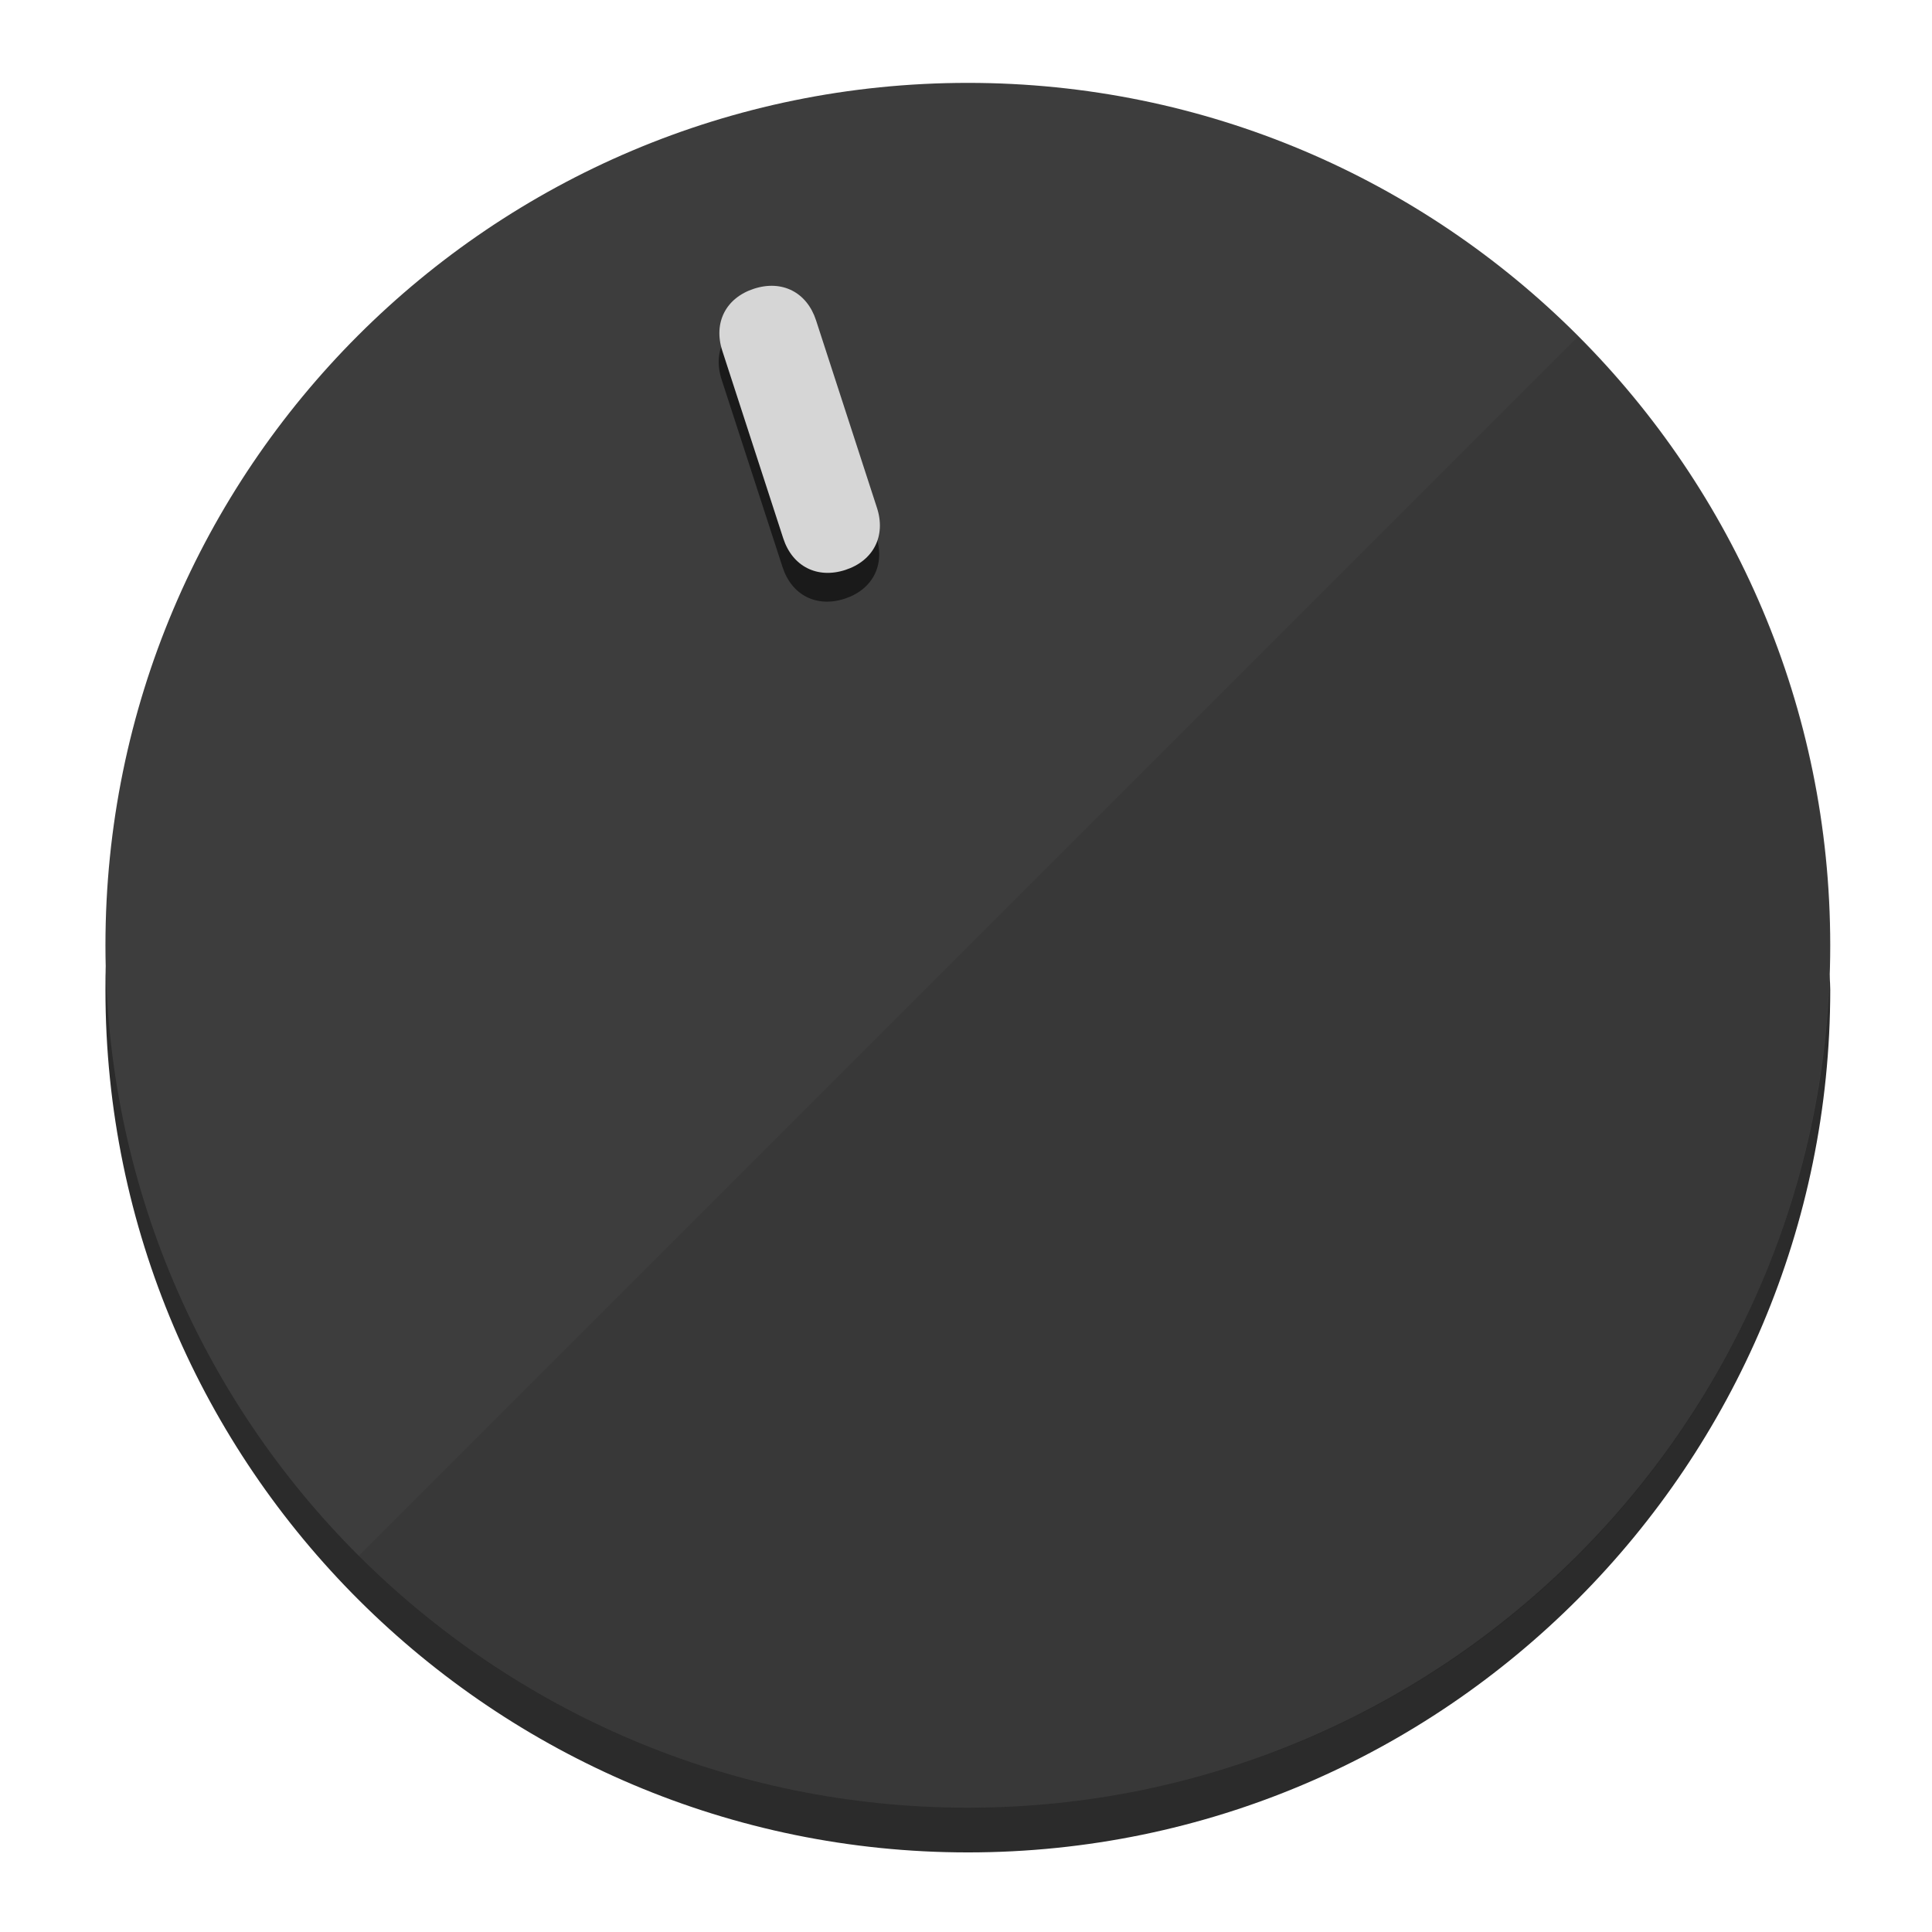
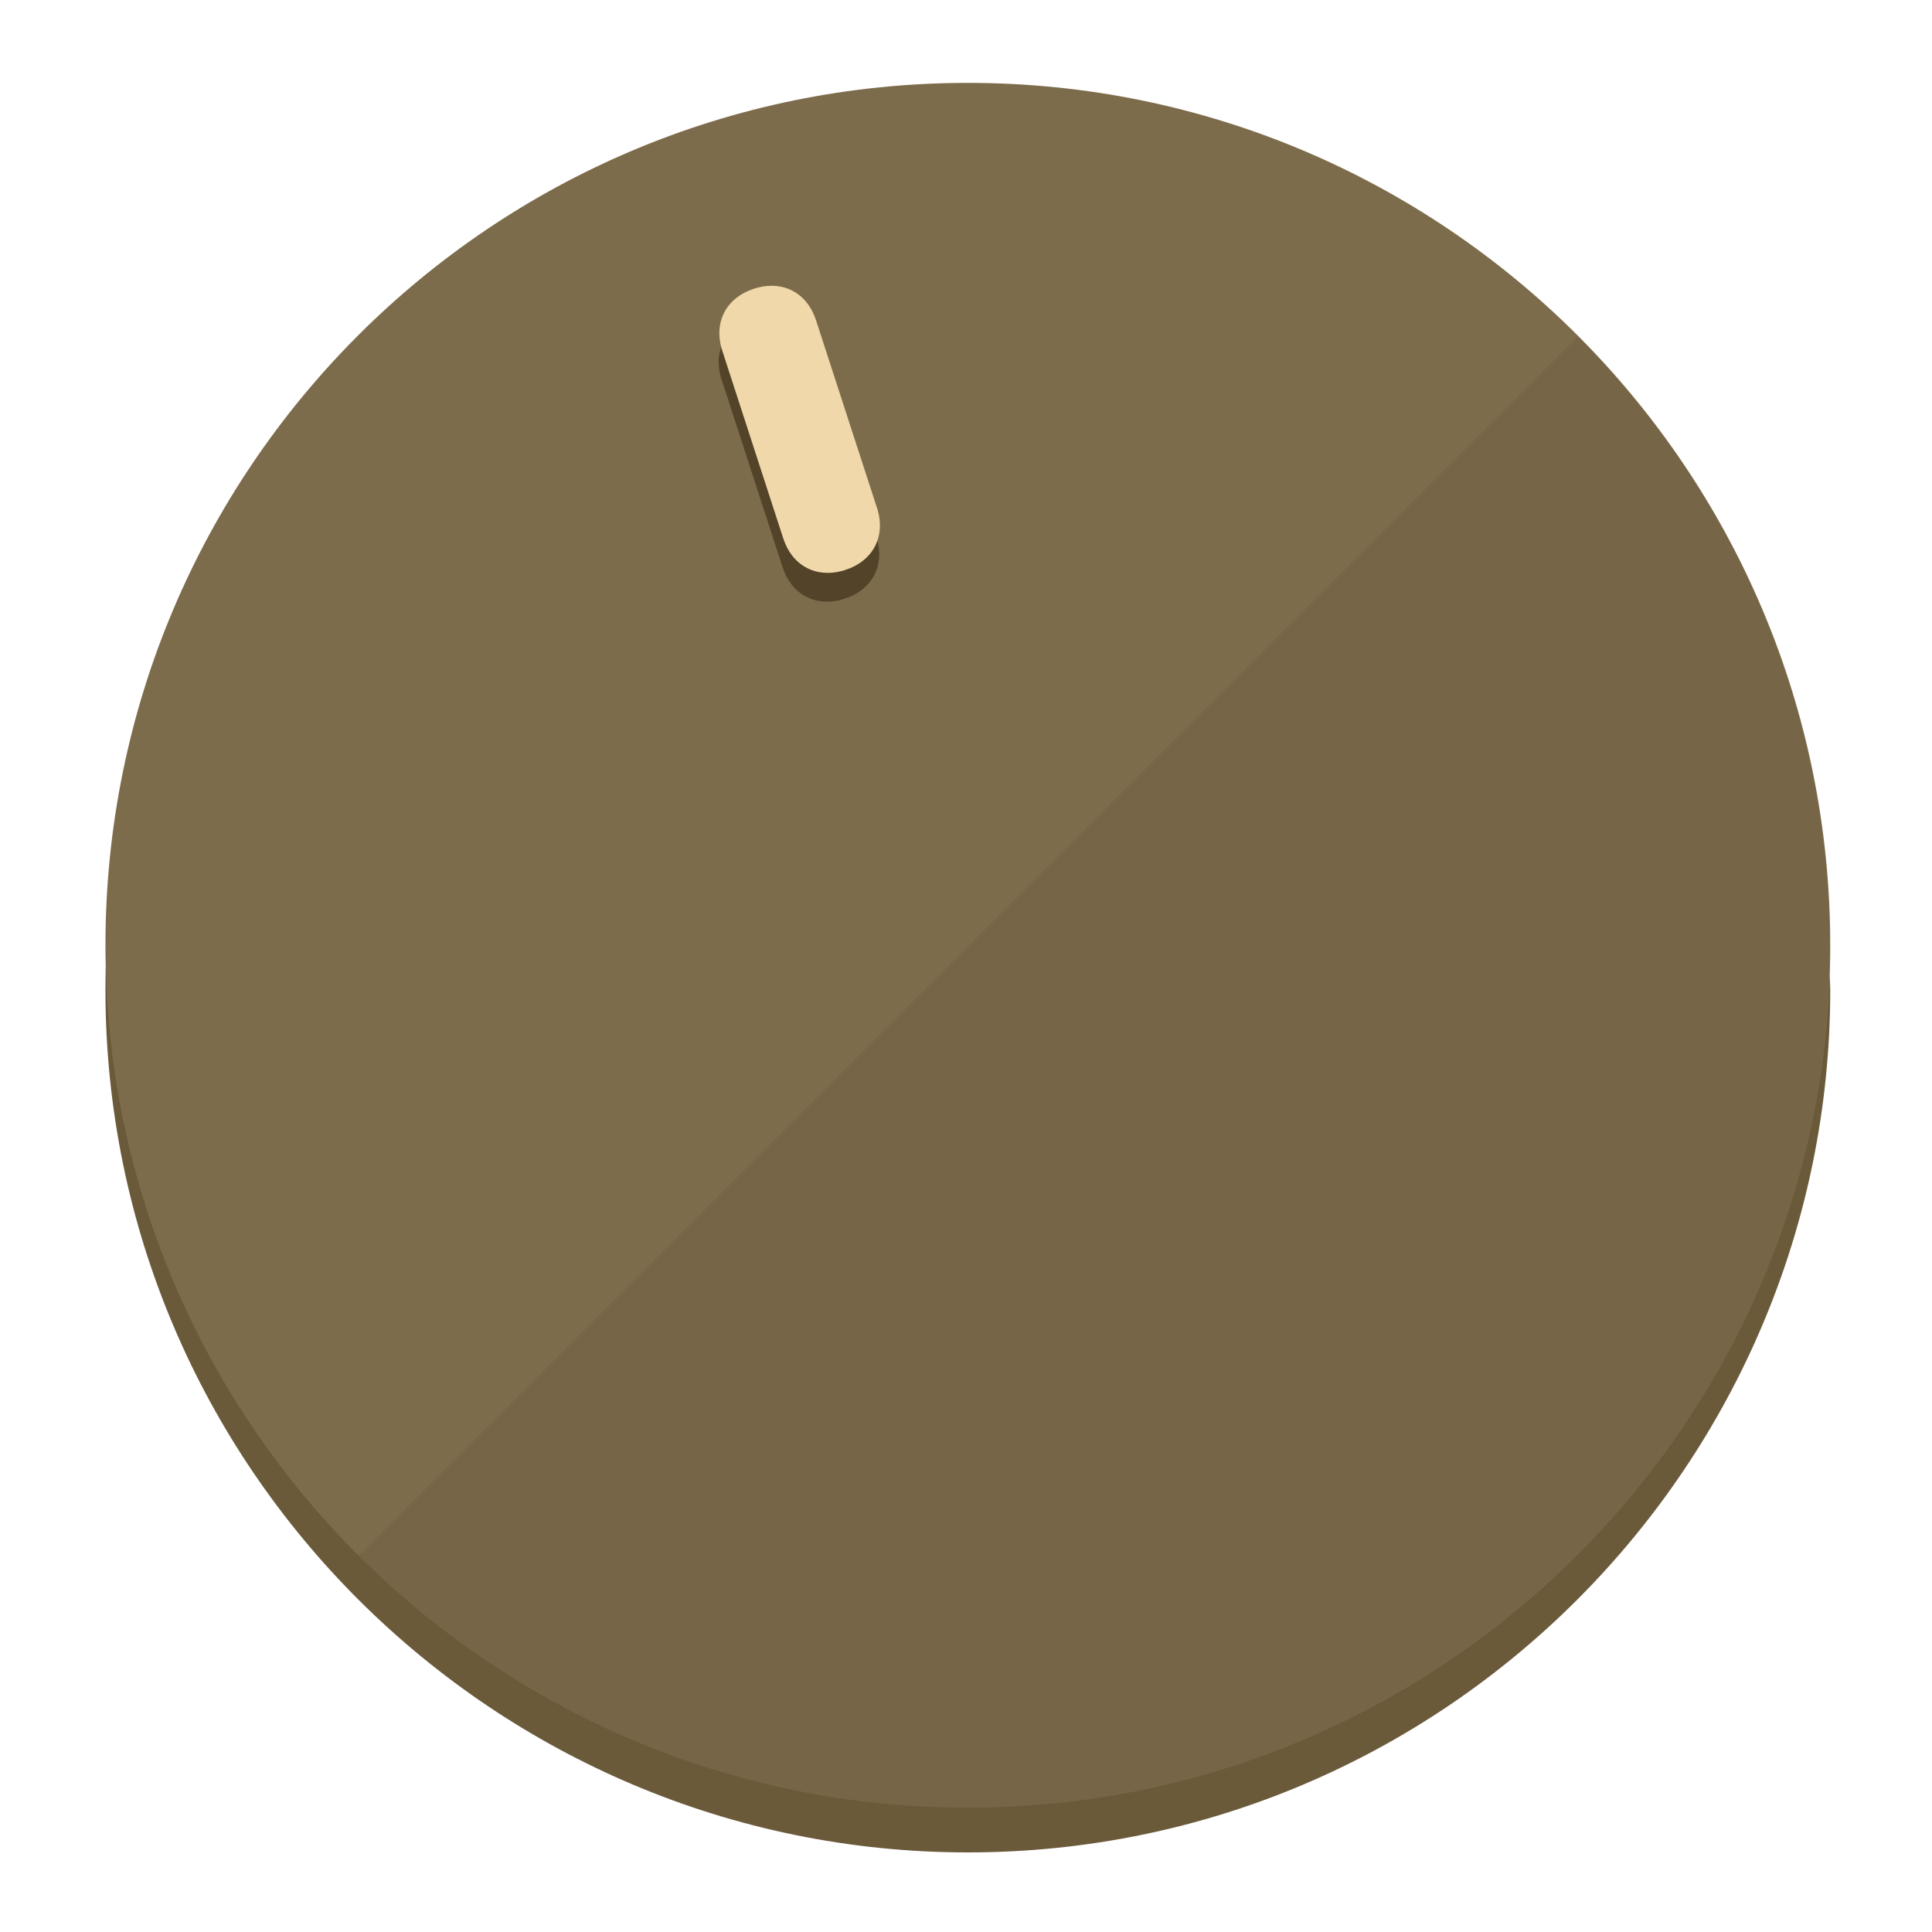
<svg xmlns="http://www.w3.org/2000/svg" height="120px" width="120px" version="1.1" id="Layer_1" viewBox="0 0 496.8 496.8" xml:space="preserve">
  <defs id="defs23" />
  <g id="g3158">
-     <path style="display:inline;fill:#2B2B2B;fill-opacity:1;stroke-width:1.584" d="m 248.875,445.92 c 116.582,0 212.89,-91.238 220.493,-205.286 0,5.069 1.267,8.87 1.267,13.939 0,121.651 -98.842,221.76 -221.76,221.76 -121.651,0 -221.76,-98.842 -221.76,-221.76 0,-5.069 0,-8.87 1.267,-13.939 7.603,114.048 103.91,205.286 220.493,205.286 z" id="path8" />
-     <circle style="display:inline;fill:#3D3D3D;fill-opacity:1;stroke-width:1.584" cx="248.875" cy="243.071" r="221.76" id="circle12" />
-     <path style="display:inline;fill:#1A1A1A;fill-opacity:0.154;stroke-width:1.587" d="m 405.744,86.606 c 86.308,86.308 86.308,227.193 0,313.5 -86.308,86.308 -227.193,86.308 -313.5,0" id="path14" />
+     <path style="display:inline;fill:#6B5A3A;fill-opacity:1;stroke-width:1.584" d="m 248.875,445.92 c 116.582,0 212.89,-91.238 220.493,-205.286 0,5.069 1.267,8.87 1.267,13.939 0,121.651 -98.842,221.76 -221.76,221.76 -121.651,0 -221.76,-98.842 -221.76,-221.76 0,-5.069 0,-8.87 1.267,-13.939 7.603,114.048 103.91,205.286 220.493,205.286 z" id="path8" />
+     <circle style="display:inline;fill:#7D6C4B;fill-opacity:1;stroke-width:1.584" cx="248.875" cy="243.071" r="221.76" id="circle12" />
+     <path style="display:inline;fill:#524329;fill-opacity:0.154;stroke-width:1.587" d="m 405.744,86.606 c 86.308,86.308 86.308,227.193 0,313.5 -86.308,86.308 -227.193,86.308 -313.5,0" id="path14" />
  </g>
  <g id="g3198">
    <circle style="display:none;fill:#000000;fill-opacity:0;stroke-width:1.584" cx="161.035" cy="308.441" r="221.76" id="circle12-3" transform="rotate(-18)" />
-     <path style="display:inline;fill:#1A1A1A;fill-opacity:1;stroke-width:1.584" d="m 225.329,137.988 c 2.35,7.231 -0.905,13.618 -8.136,15.968 v 0 c -7.231,2.35 -13.618,-0.905 -15.968,-8.136 L 185.562,97.613 c -2.349,-7.231 0.905,-13.618 8.136,-15.968 v 0 c 7.231,-2.35 13.618,0.905 15.968,8.136 z" id="path3789" />
-     <path style="display:inline;fill:#D6D6D6;stroke-width:1.584" d="m 225.506,130.588 c 2.35,7.231 -0.905,13.618 -8.136,15.968 v 0 c -7.231,2.35 -13.618,-0.905 -15.968,-8.136 L 185.739,90.213 c -2.35,-7.231 0.905,-13.618 8.136,-15.968 v 0 c 7.231,-2.35 13.618,0.905 15.968,8.136 z" id="path915" />
+     <path style="display:inline;fill:#524329;fill-opacity:1;stroke-width:1.584" d="m 225.329,137.988 c 2.35,7.231 -0.905,13.618 -8.136,15.968 v 0 c -7.231,2.35 -13.618,-0.905 -15.968,-8.136 L 185.562,97.613 c -2.349,-7.231 0.905,-13.618 8.136,-15.968 v 0 c 7.231,-2.35 13.618,0.905 15.968,8.136 z" id="path3789" />
+     <path style="display:inline;fill:#F0D8AA;stroke-width:1.584" d="m 225.506,130.588 c 2.35,7.231 -0.905,13.618 -8.136,15.968 v 0 c -7.231,2.35 -13.618,-0.905 -15.968,-8.136 L 185.739,90.213 c -2.35,-7.231 0.905,-13.618 8.136,-15.968 v 0 c 7.231,-2.35 13.618,0.905 15.968,8.136 z" id="path915" />
  </g>
</svg>
